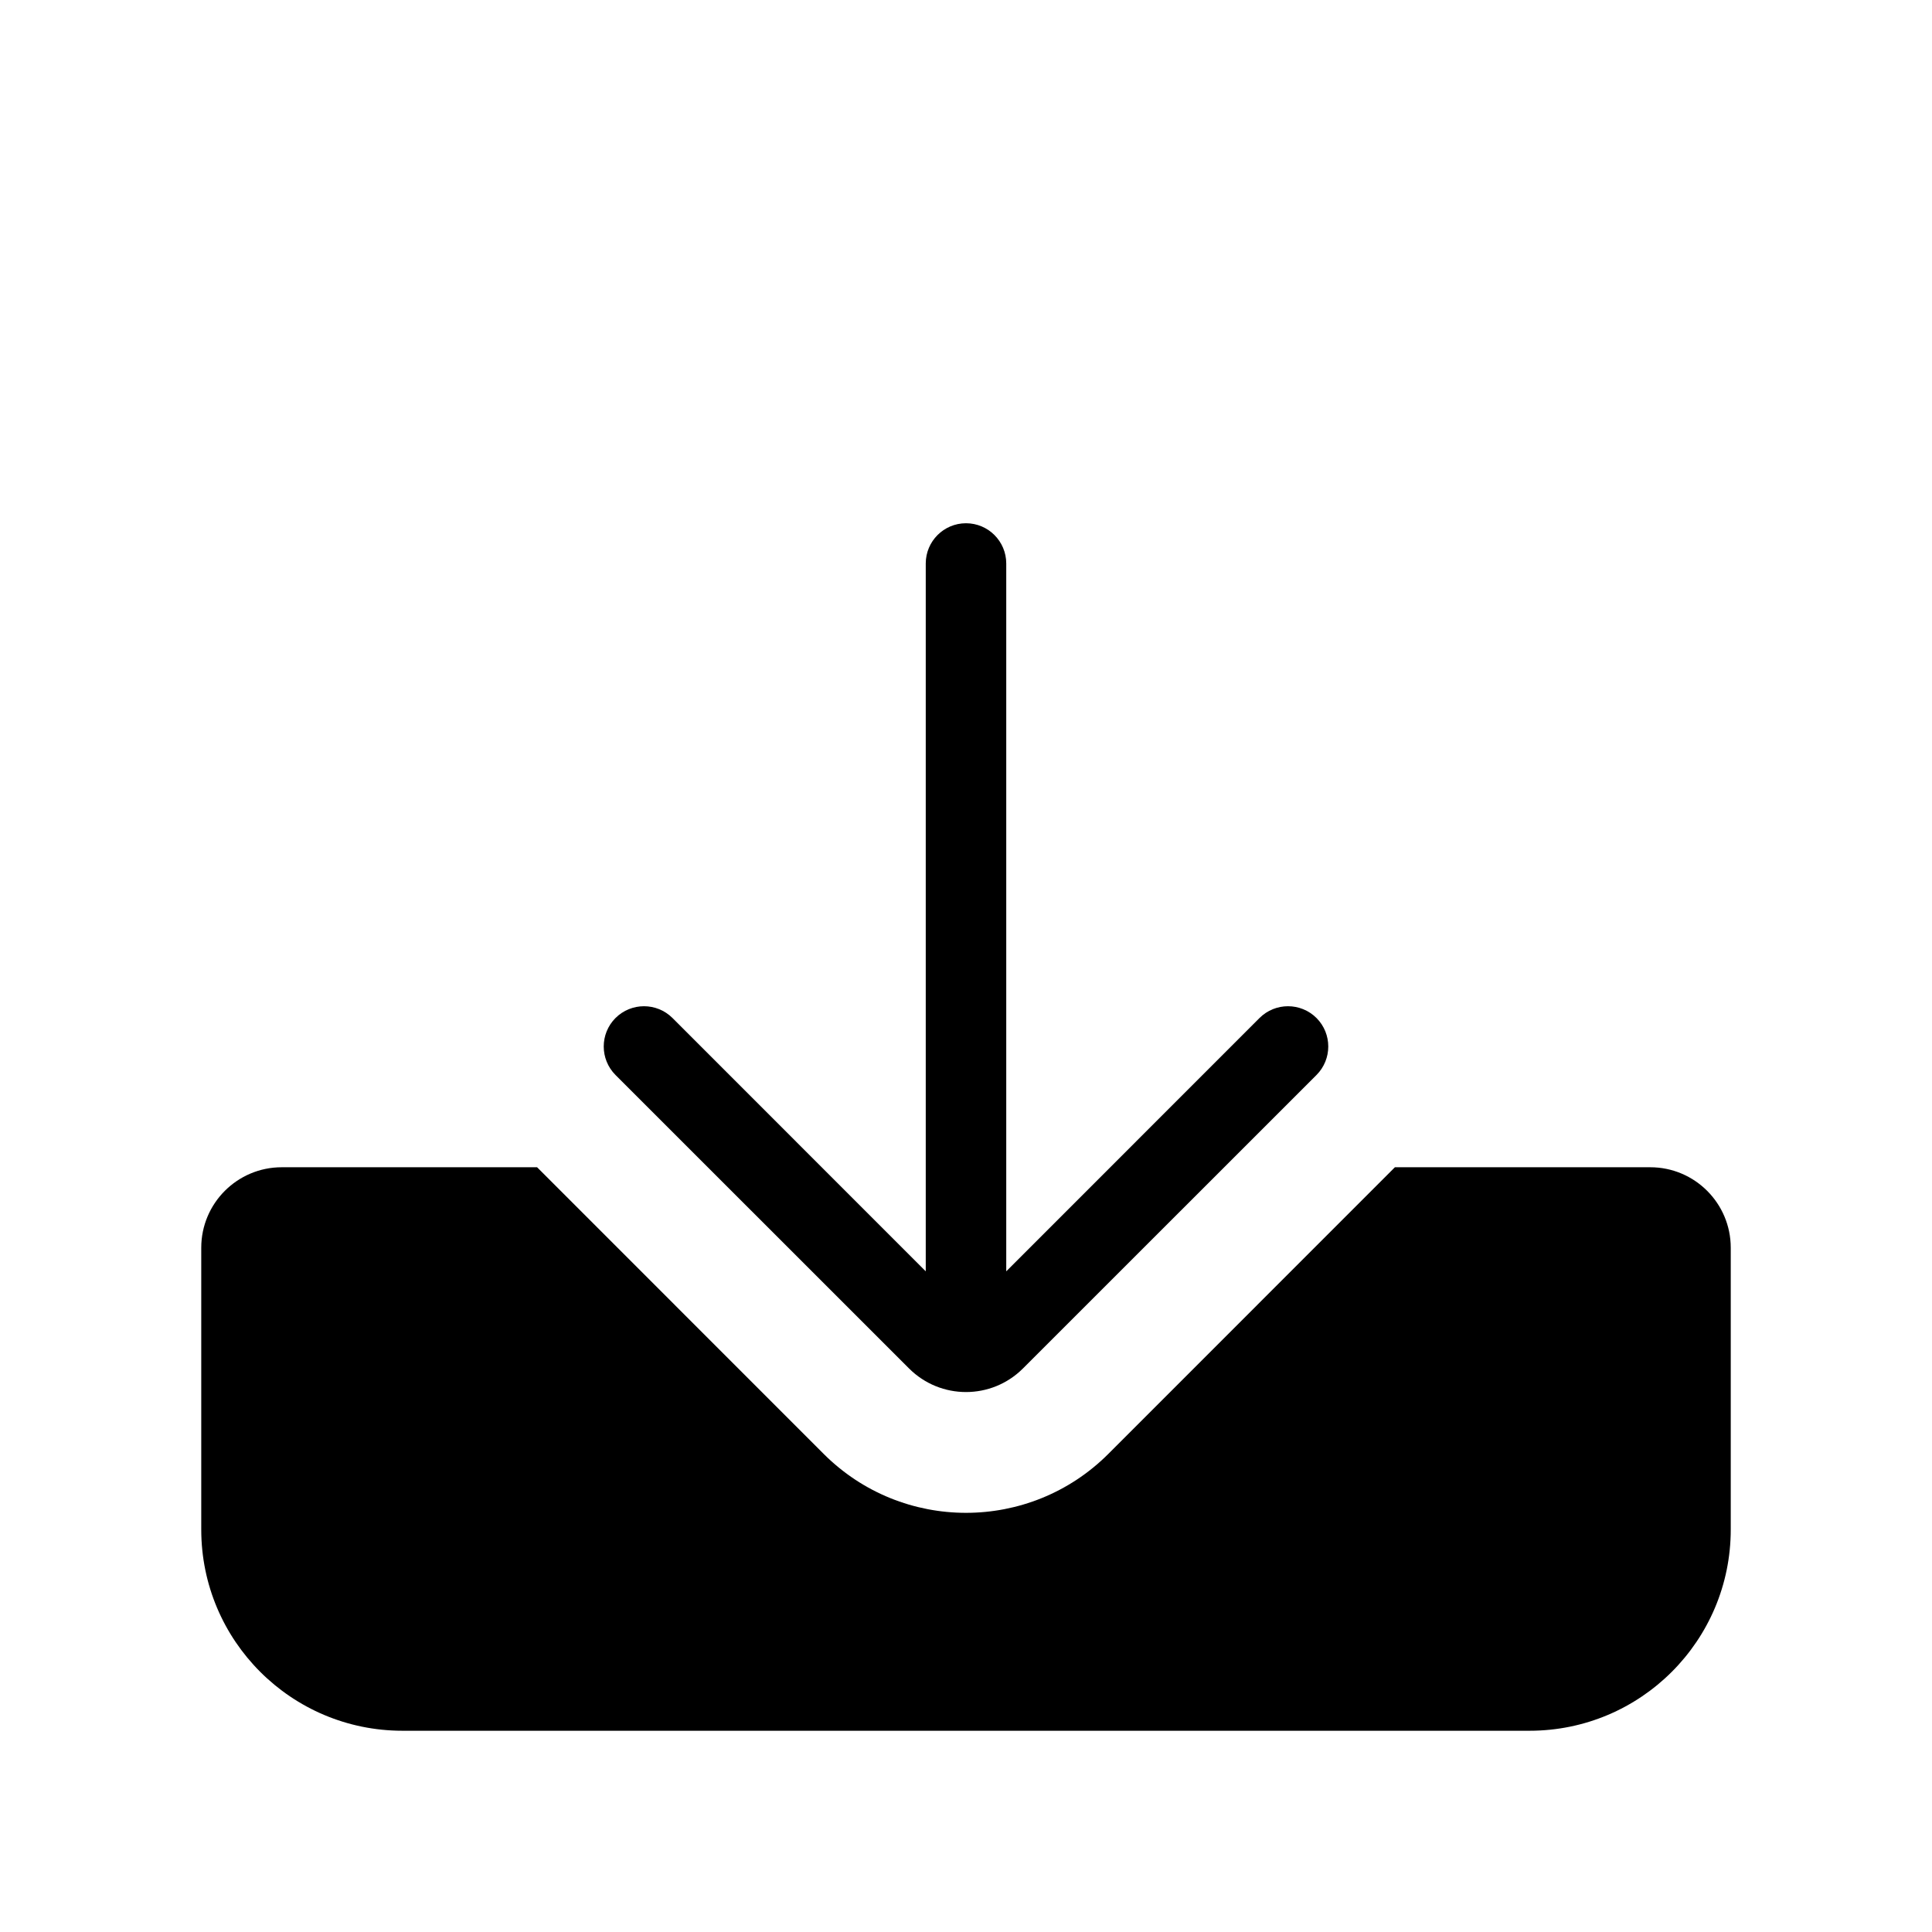
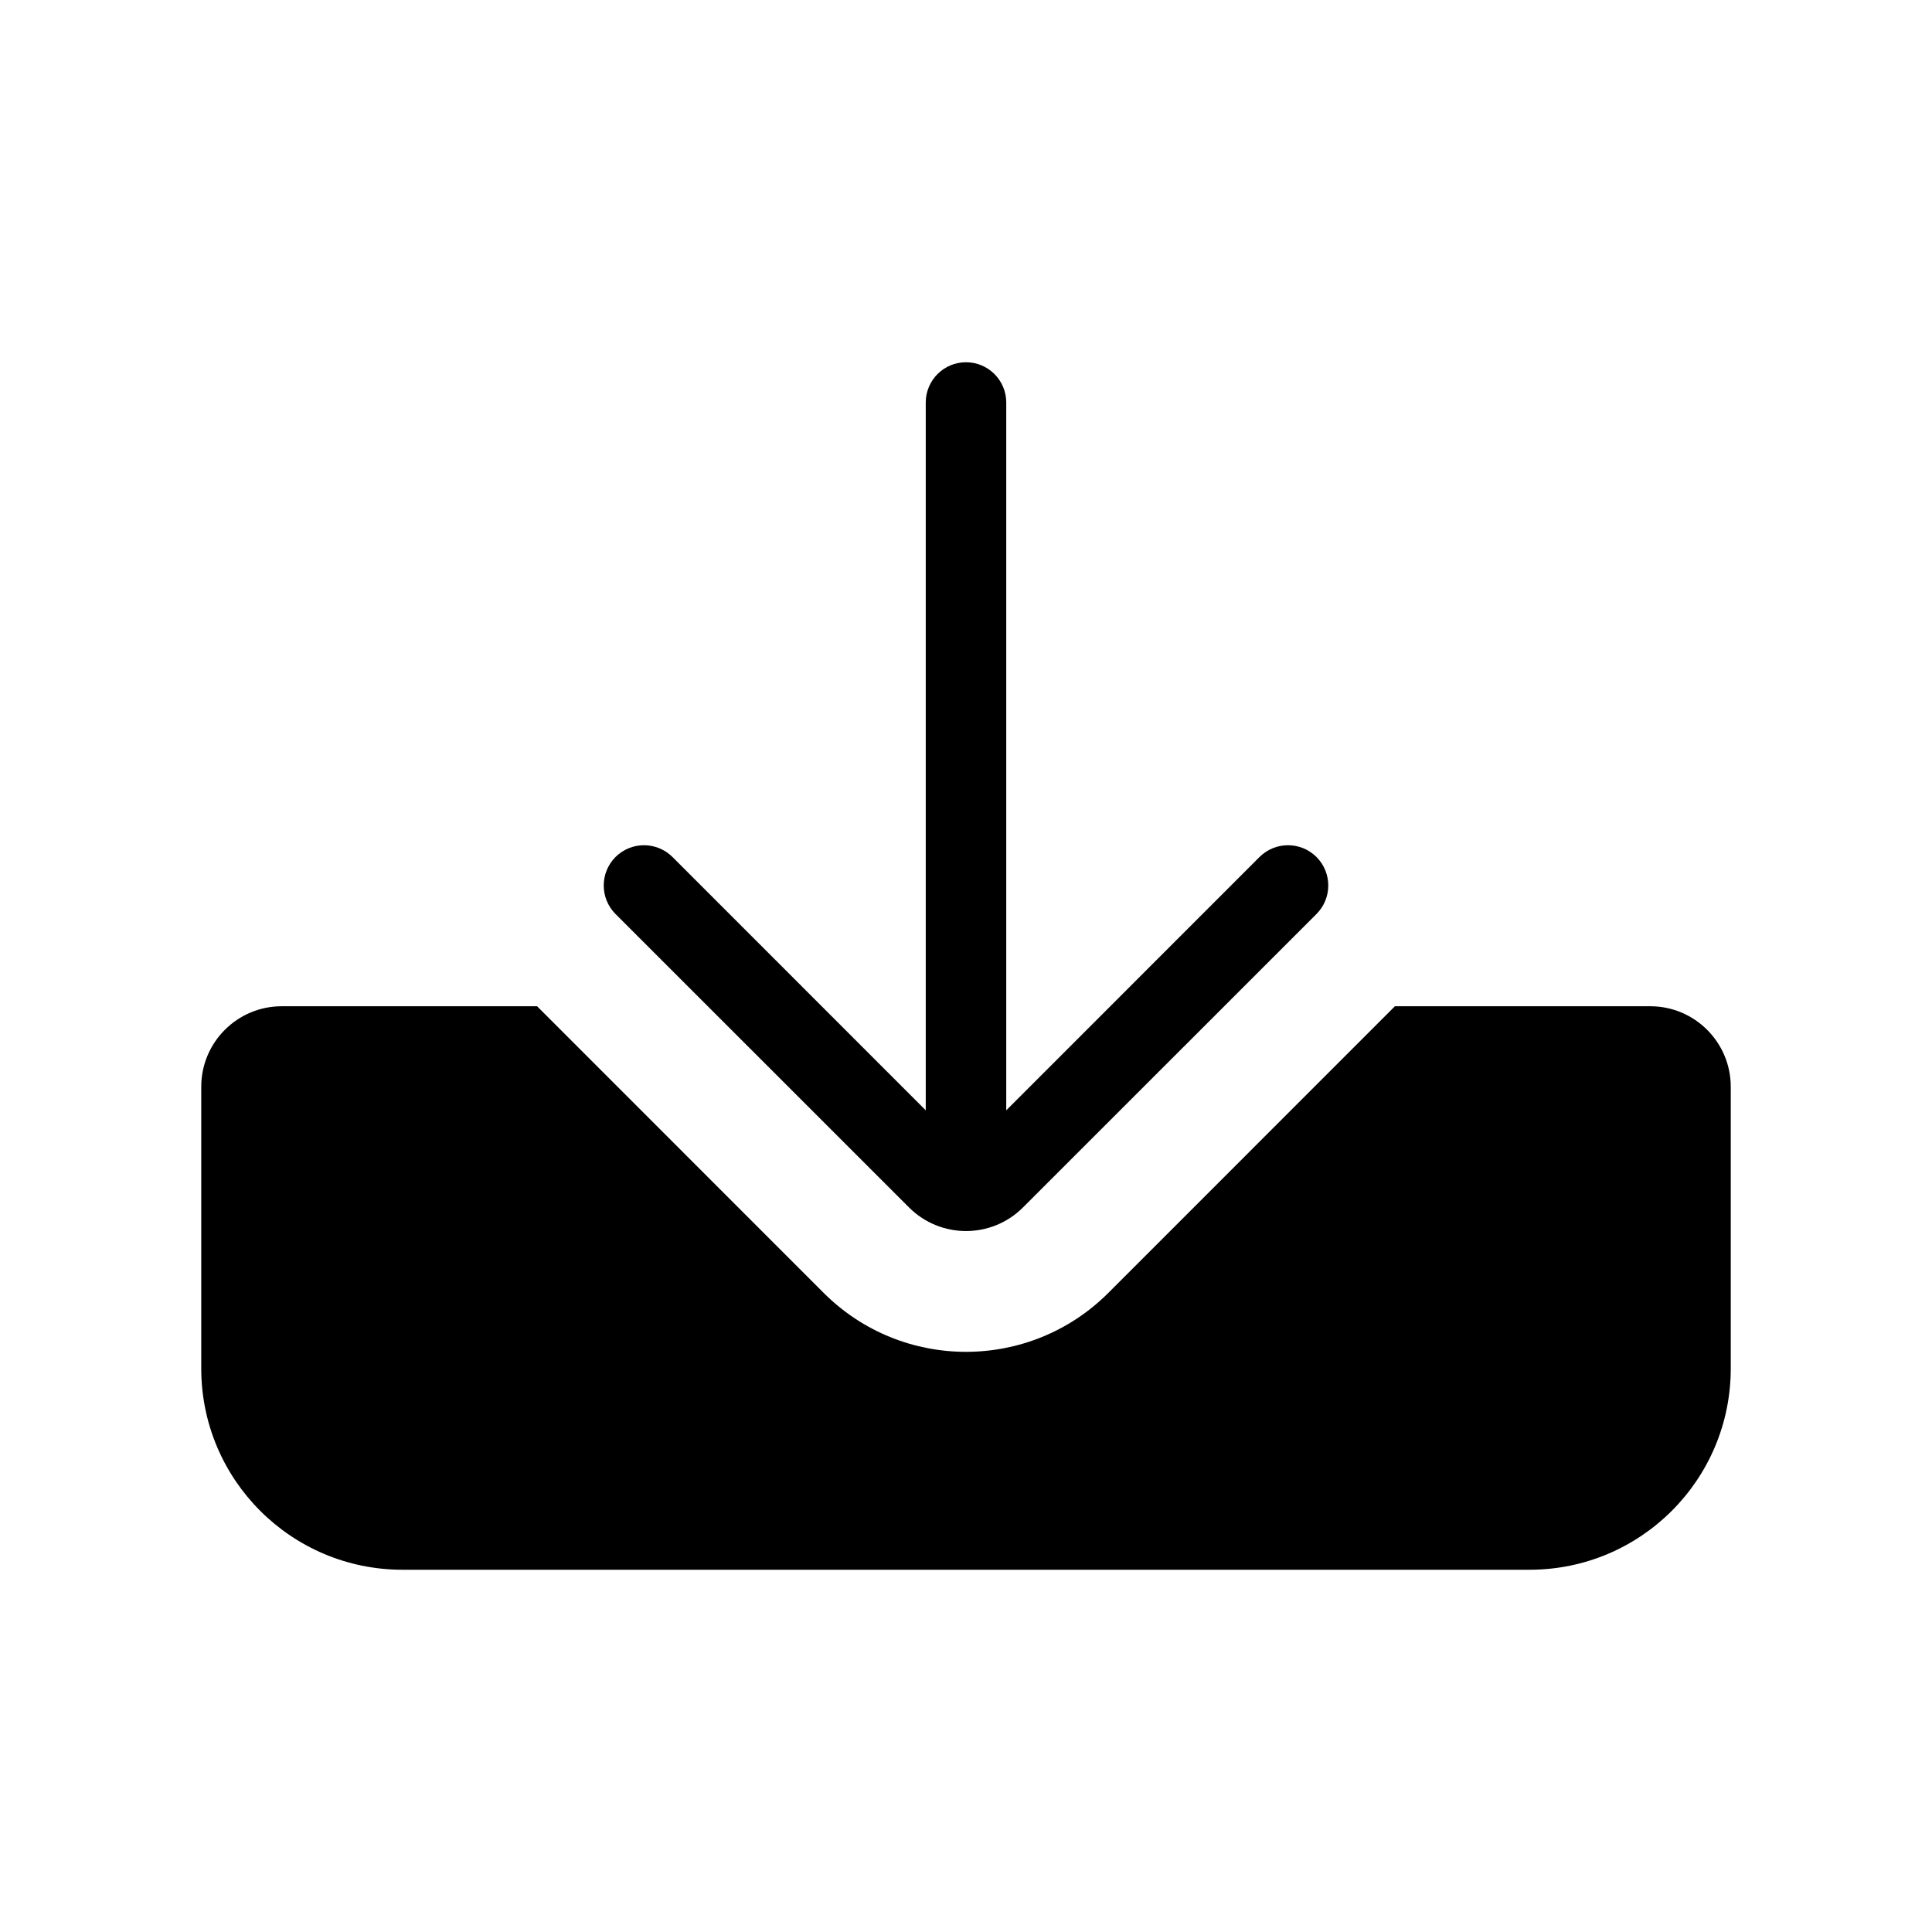
<svg xmlns="http://www.w3.org/2000/svg" width="24" height="24" viewBox="0 0 24 24" fill="none">
-   <path d="M10.232 18.061C11.209 19.037 12.791 19.037 13.768 18.061L17.328 14.5H20.5C21.052 14.5 21.5 14.948 21.5 15.5V19C21.5 20.381 20.381 21.5 19 21.5H5C3.619 21.5 2.5 20.381 2.5 19V15.5C2.5 14.948 2.948 14.5 3.5 14.5H6.672L10.232 18.061Z" fill="black" />
-   <path d="M12 6.5C12.276 6.5 12.5 6.724 12.5 7V15.793L15.646 12.646C15.842 12.451 16.158 12.451 16.354 12.646C16.549 12.842 16.549 13.158 16.354 13.354L12.707 17C12.316 17.39 11.684 17.39 11.293 17L7.646 13.354C7.451 13.158 7.451 12.842 7.646 12.646C7.842 12.451 8.158 12.451 8.354 12.646L11.5 15.793V7C11.5 6.724 11.724 6.5 12 6.5Z" fill="black" />
+   <path d="M10.232 16.061C11.209 17.037 12.791 17.037 13.768 16.061L17.328 12.5H20.5C21.052 12.5 21.5 12.948 21.5 13.5V17C21.5 18.381 20.381 19.5 19 19.5H5C3.619 19.5 2.5 18.381 2.5 17V13.5C2.5 12.948 2.948 12.5 3.5 12.5H6.672L10.232 16.061Z" fill="black" />
+   <path d="M12 4.5C12.276 4.5 12.5 4.724 12.5 5V13.793L15.646 10.646C15.842 10.451 16.158 10.451 16.354 10.646C16.549 10.842 16.549 11.158 16.354 11.354L12.707 15C12.316 15.39 11.684 15.39 11.293 15L7.646 11.354C7.451 11.158 7.451 10.842 7.646 10.646C7.842 10.451 8.158 10.451 8.354 10.646L11.5 13.793V5C11.5 4.724 11.724 4.5 12 4.5Z" fill="black" />
</svg>
